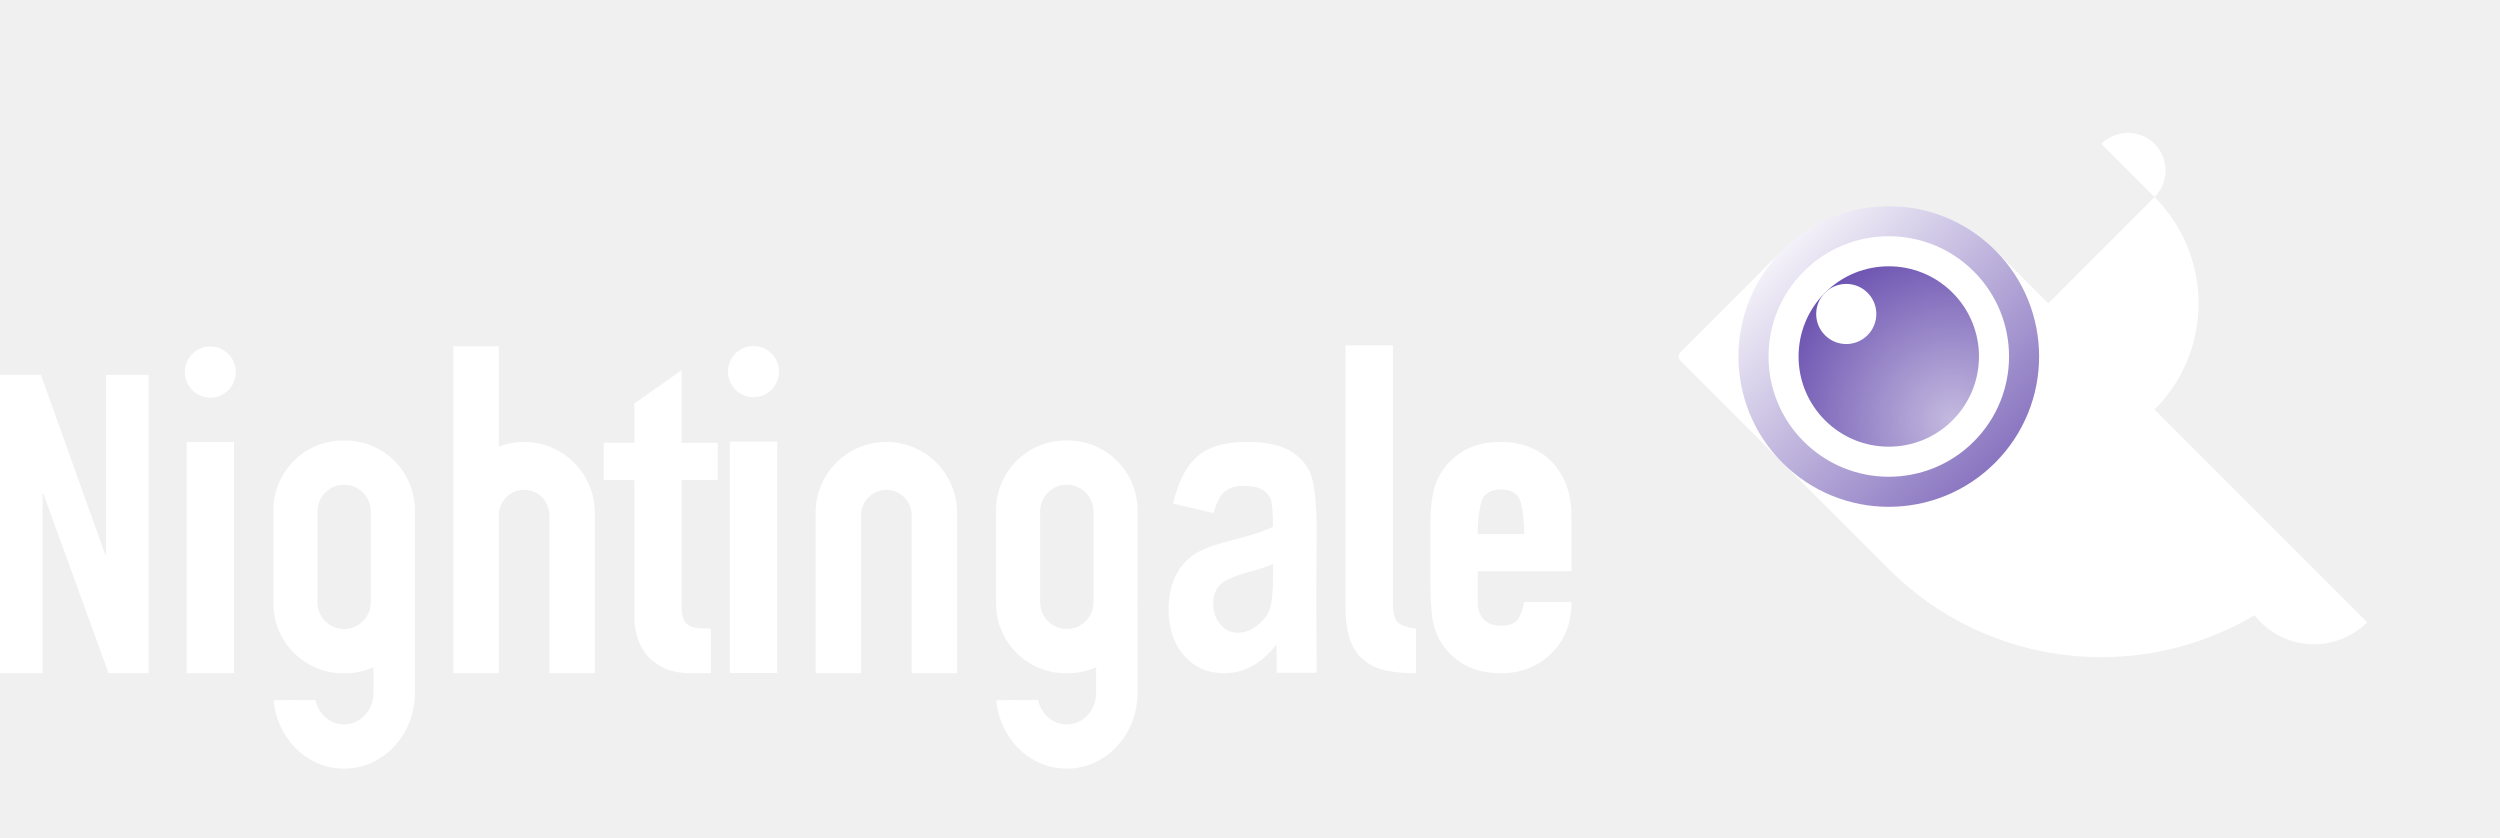
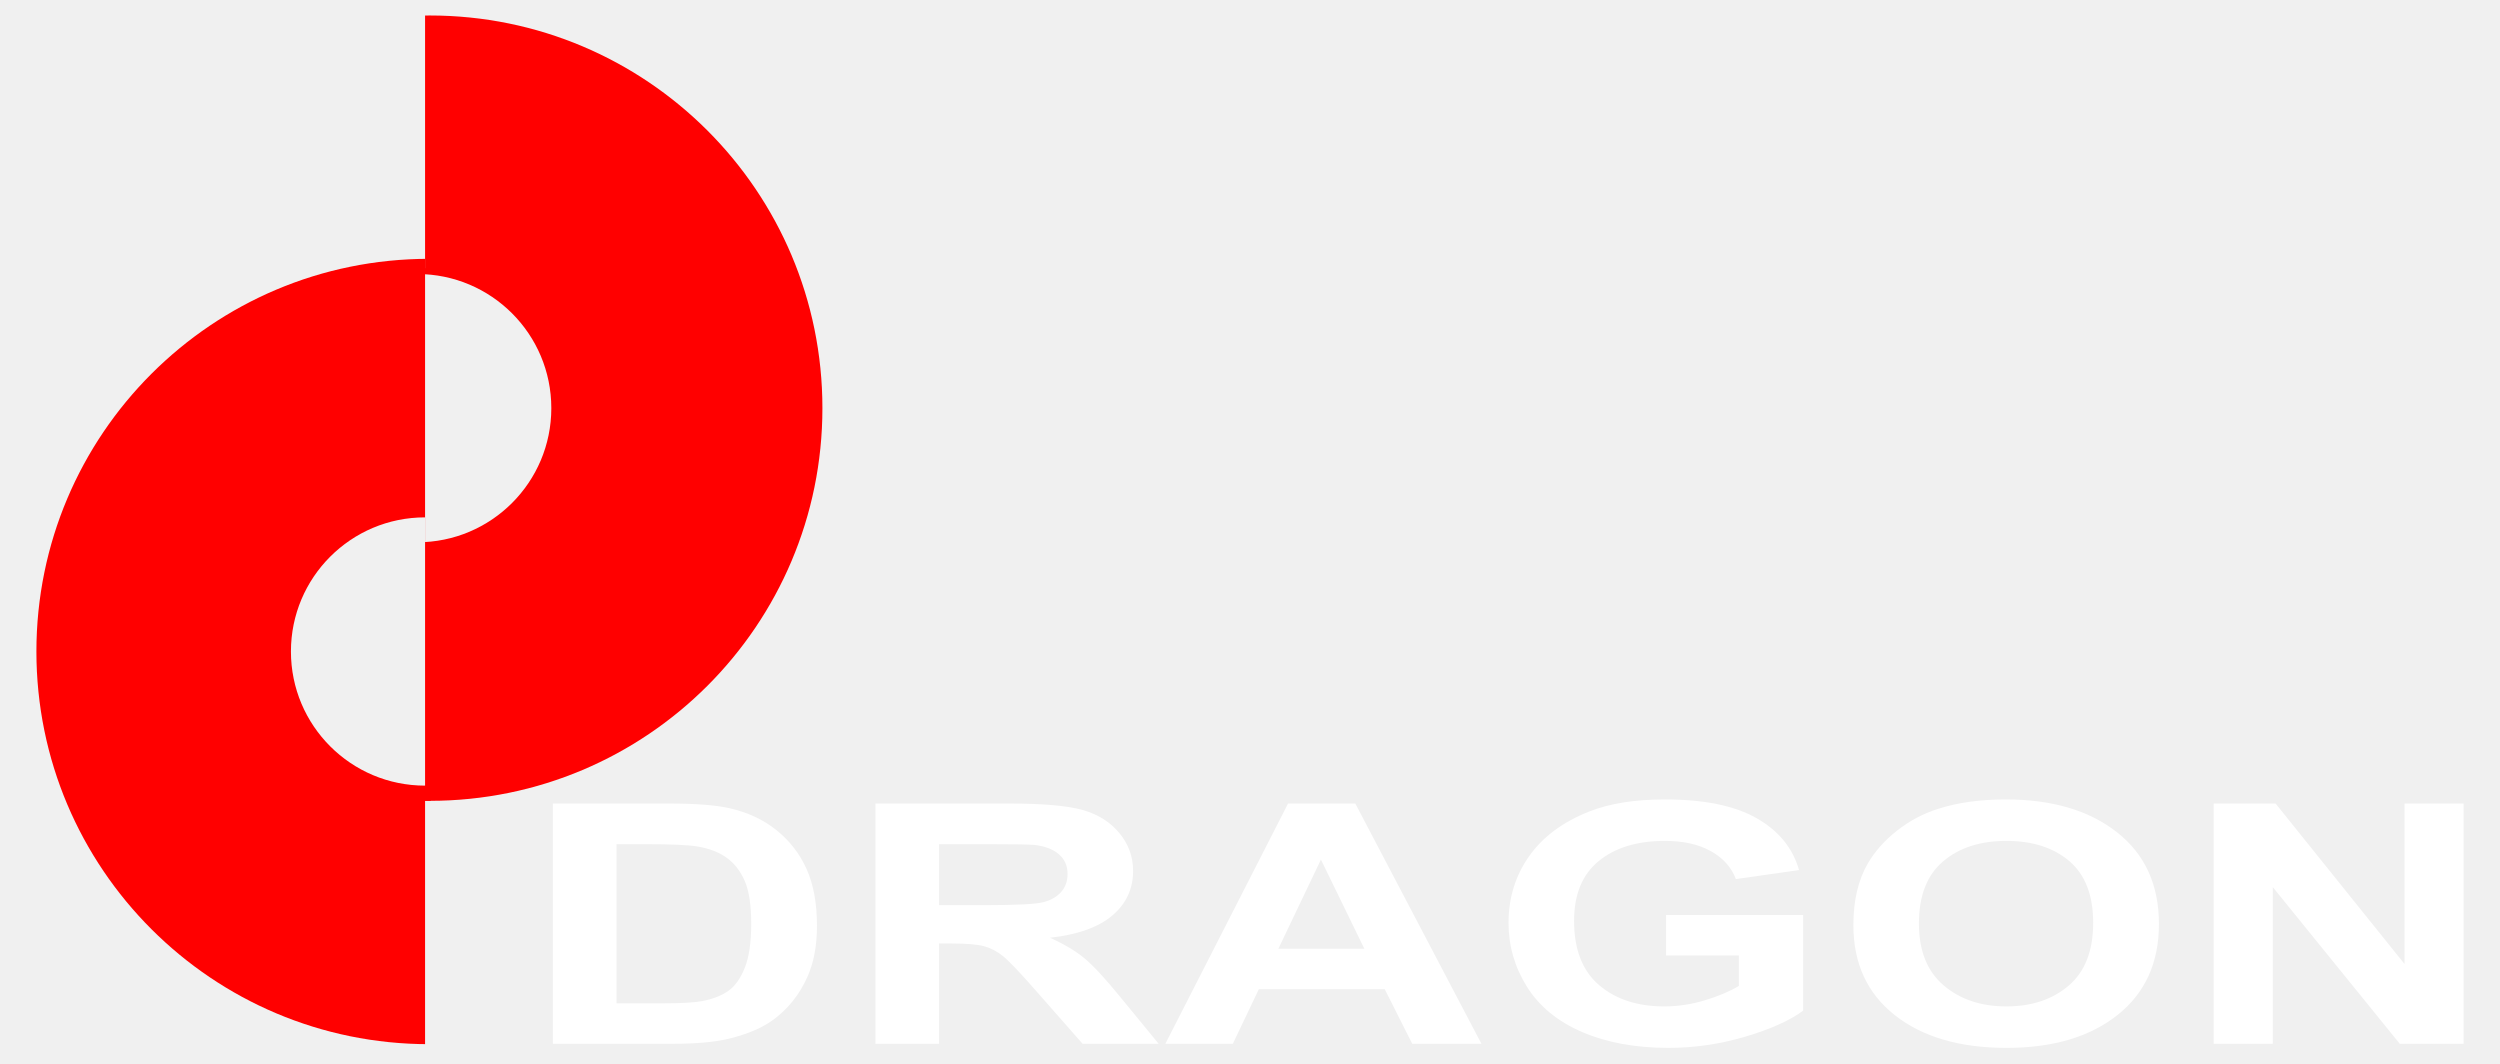
- <svg xmlns="http://www.w3.org/2000/svg" width="200px" height="67px" viewBox="0 0 200 67" version="1.1">
+ <svg xmlns="http://www.w3.org/2000/svg" xmlns:xlink="http://www.w3.org/1999/xlink" width="3169.209" height="1348.016" viewBox="656.124 746.146 3169.209 1348.016" role="img" aria-label="致腾 DRAGON">
  <defs>
-     <linearGradient x1="-1.78957223e-14%" y1="50%" x2="100%" y2="50%" id="linearGradient-1">
-       <stop stop-color="#6C53B1" stop-opacity="0.08" offset="0%" />
-       <stop stop-color="#6C53B1" stop-opacity="0.8" offset="100%" />
-     </linearGradient>
-     <radialGradient cx="100%" cy="50%" fx="100%" fy="50%" r="100%" id="radialGradient-2">
-       <stop stop-color="#6C53B1" stop-opacity="0.4" offset="0%" />
-       <stop stop-color="#6C53B1" offset="100%" />
-     </radialGradient>
-   </defs>
-   <g id="页面-1" stroke="none" stroke-width="1" fill="none" fill-rule="evenodd">
-     <g id="nightingale" transform="translate(-0, 0.881904)">
-       <g transform="translate(130.8476, 0)">
-         <rect id="蒙版" x="0" y="0.061" width="61.575" height="61.575" />
-         <g transform="translate(36.19955, 32.95289) rotate(45) translate(-36.19955, -32.95289) translate(9.140087, 13.40994)">
-           <path d="M54.119,15.033 C54.119,18.354 51.427,21.046 48.106,21.046 C47.853,21.046 47.604,21.031 47.359,21 C44.706,31.397 35.277,39.086 24.053,39.086 L24.053,39.086 L0.469,39.086 C0.21,39.086 -2.7827431e-13,38.876 -2.76426935e-13,38.617 L-2.76426935e-13,38.617 L-2.75719231e-13,27.059 C-2.74092407e-13,20.417 5.384,15.033 12.026,15.033 L12.026,15.033 Z" id="形状结合" fill="#FFFFFF" />
-           <path d="M24.053,21.046 C30.695,21.046 36.079,15.662 36.079,9.02 C31.599,9.02 19.573,9.02 12.026,9.02 C12.026,15.662 17.411,21.046 24.053,21.046 Z" id="椭圆形" fill="#FFFFFF" transform="translate(24.05286, 15.03304) scale(-1, -1) rotate(90) translate(-24.05286, -15.03304) " />
-           <path d="M15.033,3.007 C16.694,3.007 18.04,1.661 18.04,-7.53665378e-15 C16.92,-7.53665378e-15 13.913,-7.53665378e-15 12.026,-7.53665378e-15 C12.026,1.661 13.373,3.007 15.033,3.007 Z" id="椭圆形" fill="#FFFFFF" transform="translate(15.03304, 1.503304) rotate(180) translate(-15.03304, -1.503304) " />
-           <g id="eye" transform="translate(0, 15.03304)">
-             <circle id="椭圆形" fill="url(#linearGradient-1)" cx="12.026" cy="12.026" r="12.026" />
-             <circle id="椭圆形" fill="#FFFFFF" cx="12.026" cy="12.026" r="9.621" />
-             <circle id="椭圆形" fill="url(#radialGradient-2)" cx="12.026" cy="12.026" r="7.216" />
-             <circle id="椭圆形" fill="#FFFFFF" cx="7.216" cy="12.026" r="2.405" />
-           </g>
-         </g>
+     <g>
+       <g id="glyph-0-0">
+         <path d="M 40.312 -304.578 L 187.688 -304.578 C 220.914 -304.578 246.25 -302.633 263.688 -298.75 C 287.113 -293.488 307.176 -284.141 323.875 -270.703 C 340.582 -257.266 353.297 -240.816 362.016 -221.359 C 370.734 -201.898 375.094 -177.906 375.094 -149.375 C 375.094 -124.301 371.008 -102.695 362.844 -84.562 C 352.852 -62.395 338.594 -44.457 320.062 -30.75 C 306.082 -20.363 287.195 -12.258 263.406 -6.438 C 245.613 -2.145 221.828 0 192.047 0 L 40.312 0 Z M 120.953 -253.047 L 120.953 -51.312 L 181.141 -51.312 C 203.66 -51.312 219.914 -52.281 229.906 -54.219 C 242.977 -56.719 253.828 -60.941 262.453 -66.891 C 271.078 -72.848 278.113 -82.648 283.562 -96.297 C 289.008 -109.941 291.734 -128.535 291.734 -152.078 C 291.734 -175.617 289.008 -193.691 283.562 -206.297 C 278.113 -218.898 270.488 -228.734 260.688 -235.797 C 250.883 -242.867 238.445 -247.648 223.375 -250.141 C 212.113 -252.078 190.047 -253.047 157.172 -253.047 Z M 120.953 -253.047 " />
      </g>
-       <g id="text" transform="translate(0, 26.74324)" fill="#FFFFFF" fill-rule="nonzero">
-         <path d="M70.909,7.727 C74.034,7.727 76.567,10.269 76.567,13.405 L76.567,26.233 L72.933,26.233 L72.933,13.594 C72.933,12.472 72.027,11.562 70.909,11.562 C69.79,11.562 68.884,12.472 68.884,13.594 L68.884,13.594 L68.884,26.233 L65.25,26.233 L65.25,13.405 C65.25,10.269 67.783,7.727 70.909,7.727 Z M39.905,0.074 L39.905,8.1 C40.533,7.859 41.215,7.727 41.928,7.727 C45.053,7.727 47.587,10.269 47.587,13.405 L47.587,26.233 L43.953,26.233 L43.953,13.594 C43.953,12.472 43.046,11.562 41.928,11.562 C40.884,11.562 40.025,12.354 39.915,13.372 L39.905,13.53 L39.905,26.233 L36.269,26.233 L36.269,0.074 L39.905,0.074 Z M125.716,18.078 L118.221,18.078 L118.221,20.573 C118.221,21.169 118.388,21.628 118.722,21.951 C119.055,22.274 119.507,22.435 120.076,22.435 C120.793,22.435 121.27,22.224 121.505,21.802 C121.74,21.38 121.882,20.958 121.931,20.536 L125.716,20.536 C125.716,22.199 125.209,23.54 124.195,24.557 C123.7,25.079 123.106,25.488 122.414,25.786 C121.721,26.084 120.942,26.233 120.076,26.233 C118.889,26.233 117.88,25.985 117.052,25.488 C116.223,24.992 115.586,24.334 115.141,23.515 C114.869,23.018 114.683,22.447 114.584,21.802 C114.485,21.156 114.436,19.928 114.436,19.158 L114.436,14.28 C114.436,13.511 114.485,12.803 114.584,12.158 C114.683,11.512 114.869,10.941 115.141,10.445 C115.586,9.626 116.223,8.968 117.052,8.471 C117.88,7.975 118.889,7.727 120.076,7.727 C120.942,7.727 121.727,7.875 122.432,8.173 C123.137,8.471 123.737,8.881 124.232,9.402 C125.222,10.519 125.716,11.922 125.716,13.61 L125.716,18.078 Z M118.221,15.099 L121.931,15.099 L121.931,14.801 C121.931,14.082 121.764,12.425 121.43,12.065 C121.096,11.705 120.645,11.525 120.076,11.525 C119.507,11.525 119.055,11.705 118.722,12.065 C118.388,12.425 118.221,14.082 118.221,14.801 L118.221,15.099 Z M50.744,7.801 L50.744,5.362 L50.744,4.656 L54.529,1.992 L54.529,7.801 L57.42,7.801 L57.42,10.78 L54.529,10.78 L54.529,20.796 C54.529,21.243 54.573,21.591 54.659,21.839 C54.746,22.087 54.888,22.274 55.086,22.398 C55.284,22.522 55.525,22.596 55.81,22.621 C56.094,22.646 56.447,22.658 56.867,22.658 L56.867,26.233 L55.309,26.233 C54.443,26.233 53.719,26.096 53.138,25.823 C52.556,25.55 52.093,25.203 51.746,24.781 C51.4,24.359 51.146,23.881 50.986,23.347 C50.825,22.813 50.744,22.298 50.744,21.802 L50.744,10.78 L48.292,10.78 L48.292,7.801 L50.744,7.801 Z M85.436,7.615 C88.51,7.615 91.002,10.116 91.002,13.2 L91.002,20.648 C91.002,20.772 90.998,20.896 90.99,21.019 L91.002,21.02 L91.002,27.816 C91.002,31.157 88.467,33.866 85.34,33.866 C82.396,33.866 79.978,31.467 79.703,28.398 C79.702,28.388 81.006,28.372 81.986,28.368 L82.736,28.368 C82.927,28.369 83.045,28.372 83.046,28.377 C83.285,29.495 84.221,30.329 85.34,30.329 C86.562,30.329 87.567,29.332 87.681,28.058 L87.692,27.816 L87.692,25.755 C87.003,26.062 86.239,26.233 85.436,26.233 L85.251,26.233 C82.177,26.233 79.685,23.732 79.685,20.648 L79.685,13.2 C79.685,10.116 82.177,7.615 85.251,7.615 L85.436,7.615 Z M85.343,11.152 C84.244,11.152 83.338,11.987 83.222,13.06 L83.21,13.293 L83.21,20.554 C83.21,21.737 84.165,22.696 85.343,22.696 C86.443,22.696 87.349,21.86 87.465,20.788 L87.477,20.554 L87.477,13.293 C87.477,12.111 86.522,11.152 85.343,11.152 Z M0,26.226 L0,2.365 L3.273,2.365 L8.416,16.741 L8.483,16.741 L8.483,2.365 L11.889,2.365 L11.889,26.226 L8.683,26.226 L3.473,11.882 L3.406,11.882 L3.406,26.226 L0,26.226 Z M97.087,13.418 L93.859,12.666 C94.25,10.91 94.896,9.648 95.797,8.88 C96.698,8.111 97.993,7.727 99.681,7.727 C101.184,7.727 102.332,7.95 103.125,8.397 C103.917,8.844 104.484,9.452 104.823,10.221 C105.163,10.989 105.333,12.741 105.333,14.769 L105.302,20.134 C105.302,20.786 105.312,22.807 105.331,26.196 L102.135,26.196 L102.121,23.944 C101.513,24.707 100.862,25.28 100.167,25.661 C99.472,26.043 98.734,26.234 97.951,26.234 C96.644,26.234 95.573,25.768 94.739,24.835 C93.905,23.903 93.488,22.663 93.488,21.115 C93.488,20.134 93.658,19.278 93.998,18.547 C94.338,17.817 94.817,17.233 95.434,16.797 C96.052,16.361 97.04,15.974 98.399,15.636 C100.046,15.233 101.194,14.857 101.843,14.508 C101.843,13.548 101.779,12.565 101.65,12.265 C101.521,11.965 101.284,11.72 100.939,11.529 C100.595,11.338 100.108,11.243 99.48,11.243 C98.842,11.243 98.34,11.395 97.975,11.701 C97.609,12.006 97.313,12.578 97.087,13.418 Z M101.843,17.5 C101.39,17.697 100.685,17.926 99.727,18.187 C98.626,18.493 97.905,18.831 97.565,19.201 C97.226,19.572 97.056,20.052 97.056,20.641 C97.056,21.306 97.244,21.864 97.619,22.317 C97.995,22.769 98.466,22.996 99.032,22.996 C99.537,22.996 100.036,22.813 100.53,22.448 C101.024,22.082 101.367,21.649 101.557,21.148 C101.748,20.646 101.843,19.736 101.843,18.416 L101.843,17.5 Z M27.623,7.615 C30.697,7.615 33.189,10.116 33.189,13.2 L33.189,20.648 C33.189,20.772 33.185,20.896 33.177,21.019 L33.189,21.02 L33.189,27.816 C33.189,31.157 30.654,33.866 27.526,33.866 C24.583,33.866 22.164,31.467 21.89,28.398 C21.889,28.388 23.193,28.372 24.172,28.368 L24.922,28.368 C25.114,28.369 25.232,28.372 25.233,28.377 C25.472,29.495 26.408,30.329 27.526,30.329 C28.749,30.329 29.754,29.332 29.868,28.058 L29.878,27.816 L29.879,25.755 C29.189,26.062 28.426,26.233 27.623,26.233 L27.437,26.233 C24.363,26.233 21.871,23.732 21.871,20.648 L21.871,13.2 C21.871,10.116 24.363,7.615 27.437,7.615 L27.623,7.615 Z M27.53,11.152 C26.43,11.152 25.525,11.987 25.409,13.06 L25.396,13.293 L25.396,20.554 C25.396,21.737 26.352,22.696 27.53,22.696 C28.63,22.696 29.535,21.86 29.651,20.788 L29.664,20.554 L29.664,13.293 C29.664,12.111 28.708,11.152 27.53,11.152 Z M14.936,26.233 L14.936,7.727 L18.721,7.727 L18.721,26.233 L14.936,26.233 Z M16.825,0.093 C17.952,0.093 18.865,1.01 18.865,2.141 C18.865,3.272 17.952,4.189 16.825,4.189 C15.697,4.189 14.784,3.272 14.784,2.141 C14.784,1.01 15.697,0.093 16.825,0.093 Z M107.645,0 L111.43,0 L111.43,20.685 C111.43,21.405 111.56,21.895 111.82,22.156 C112.079,22.416 112.568,22.584 113.285,22.658 L113.285,26.233 C112.419,26.233 111.64,26.165 110.948,26.028 C110.255,25.892 109.661,25.625 109.166,25.228 C108.672,24.855 108.294,24.328 108.035,23.645 C107.775,22.962 107.645,22.063 107.645,20.945 L107.645,0 Z M58.389,26.214 L58.389,7.708 L62.174,7.708 L62.174,26.214 L58.389,26.214 Z M60.277,0.056 C61.404,0.056 62.318,0.973 62.318,2.104 C62.318,3.235 61.404,4.152 60.277,4.152 C59.15,4.152 58.236,3.235 58.236,2.104 C58.236,0.973 59.15,0.056 60.277,0.056 Z" id="Nightingale" />
+       <g id="glyph-0-1">
+         <path d="M 40.859 0 L 40.859 -304.578 L 210.562 -304.578 C 253.238 -304.578 284.242 -301.836 303.578 -296.359 C 322.922 -290.891 338.406 -281.16 350.031 -267.172 C 361.656 -253.18 367.469 -237.188 367.469 -219.188 C 367.469 -196.332 358.66 -177.457 341.047 -162.562 C 323.43 -147.676 297.098 -138.297 262.047 -134.422 C 279.484 -126.66 293.875 -118.141 305.219 -108.859 C 316.57 -99.578 331.875 -83.098 351.125 -59.422 L 399.891 0 L 303.453 0 L 245.156 -66.281 C 224.457 -89.957 210.289 -104.879 202.656 -111.047 C 195.031 -117.211 186.953 -121.438 178.422 -123.719 C 169.891 -126 156.359 -127.141 137.828 -127.141 L 121.484 -127.141 L 121.484 0 Z M 121.484 -175.766 L 181.141 -175.766 C 219.828 -175.766 243.984 -177.008 253.609 -179.5 C 263.234 -181.988 270.77 -186.281 276.219 -192.375 C 281.664 -198.469 284.391 -206.086 284.391 -215.234 C 284.391 -225.484 280.801 -233.758 273.625 -240.062 C 266.445 -246.363 256.32 -250.348 243.25 -252.016 C 236.719 -252.703 217.109 -253.047 184.422 -253.047 L 121.484 -253.047 Z M 121.484 -175.766 " />
+       </g>
+       <g id="glyph-0-2">
+         <path d="M 400.703 0 L 312.984 0 L 278.125 -69.188 L 118.5 -69.188 L 85.531 0 L 0 0 L 155.547 -304.578 L 240.797 -304.578 Z M 252.25 -120.5 L 197.219 -233.516 L 143.281 -120.5 Z M 252.25 -120.5 " />
+       </g>
+       <g id="glyph-0-3">
+         <path d="M 226.359 -111.984 L 226.359 -163.297 L 400.156 -163.297 L 400.156 -41.969 C 383.27 -29.5 358.801 -18.52 326.75 -9.031 C 294.695 0.445 262.234 5.188 229.359 5.188 C 187.586 5.188 151.176 -1.492 120.125 -14.859 C 89.07 -28.223 65.734 -47.332 50.109 -72.188 C 34.492 -97.051 26.688 -124.098 26.688 -153.328 C 26.688 -185.047 35.406 -213.227 52.844 -237.875 C 70.281 -262.531 95.797 -281.438 129.391 -294.594 C 154.992 -304.707 186.863 -309.766 225 -309.766 C 274.582 -309.766 313.312 -301.832 341.188 -285.969 C 369.062 -270.113 386.992 -248.195 394.984 -220.219 L 314.891 -208.797 C 309.266 -223.754 298.688 -235.562 283.156 -244.219 C 267.633 -252.875 248.25 -257.203 225 -257.203 C 189.77 -257.203 161.758 -248.68 140.969 -231.641 C 120.176 -214.609 109.781 -189.332 109.781 -155.812 C 109.781 -119.664 120.312 -92.555 141.375 -74.484 C 162.438 -56.41 190.039 -47.375 224.188 -47.375 C 241.07 -47.375 258.004 -49.898 274.984 -54.953 C 291.961 -60.004 306.535 -66.133 318.703 -73.344 L 318.703 -111.984 Z M 226.359 -111.984 " />
+       </g>
+       <g id="glyph-0-4">
+         <path d="M 24.25 -150.422 C 24.25 -181.441 30.332 -207.477 42.5 -228.531 C 51.57 -244.039 63.961 -257.957 79.672 -270.281 C 95.379 -282.613 112.586 -291.758 131.297 -297.719 C 156.172 -305.75 184.863 -309.766 217.375 -309.766 C 276.207 -309.766 323.285 -295.844 358.609 -268 C 393.93 -240.164 411.594 -201.457 411.594 -151.875 C 411.594 -102.695 394.066 -64.223 359.016 -36.453 C 323.973 -8.691 277.125 5.188 218.469 5.188 C 159.082 5.188 111.863 -8.625 76.812 -36.25 C 41.77 -63.883 24.25 -101.941 24.25 -150.422 Z M 107.328 -152.5 C 107.328 -118.008 117.77 -91.863 138.656 -74.062 C 159.539 -56.27 186.051 -47.375 218.188 -47.375 C 250.332 -47.375 276.707 -56.203 297.312 -73.859 C 317.926 -91.516 328.234 -118.004 328.234 -153.328 C 328.234 -188.223 318.203 -214.258 298.141 -231.438 C 278.078 -248.613 251.426 -257.203 218.188 -257.203 C 184.957 -257.203 158.172 -248.508 137.828 -231.125 C 117.492 -213.75 107.328 -187.539 107.328 -152.5 Z M 107.328 -152.5 " />
+       </g>
+       <g id="glyph-0-5">
+         <path d="M 41.406 0 L 41.406 -304.578 L 119.859 -304.578 L 283.297 -101.172 L 283.297 -304.578 L 358.203 -304.578 L 358.203 0 L 277.297 0 L 116.312 -198.609 L 116.312 0 Z M 41.406 0 " />
      </g>
    </g>
+     <clipPath id="clip-0">
+       <path clip-rule="nonzero" d="M 702 1074 L 1194.977 1074 L 1194.977 2070 L 702 2070 Z M 702 1074 " />
+     </clipPath>
+     <clipPath id="clip-1">
+       <path clip-rule="nonzero" d="M 1024 1402 L 1194.977 1402 L 1194.977 1743 L 1024 1743 Z M 1024 1402 " />
+     </clipPath>
+     <clipPath id="clip-2">
+       <path clip-rule="nonzero" d="M 1194.98 765 L 1699 765 L 1699 1762 L 1194.98 1762 Z M 1194.98 765 " />
+     </clipPath>
+     <clipPath id="clip-3">
+       <path clip-rule="nonzero" d="M 1194.98 1093 L 1356 1093 L 1356 1434 L 1194.98 1434 Z M 1194.98 1093 " />
+     </clipPath>
+     <mask id="brand-cutout" maskUnits="userSpaceOnUse" x="0" y="0" width="4592.13" height="2891.34" style="mask-type:luminance">
+       <rect x="0" y="0" width="4592.13" height="2891.34" fill="white" />
+       <g clip-path="url(#clip-1)">
+         <path fill-rule="nonzero" fill="#000000" fill-opacity="1" d="M 1024.938 1572.039 C 1024.938 1478.129 1101.066 1402 1194.977 1402 C 1288.887 1402 1365.02 1478.129 1365.02 1572.039 C 1365.02 1665.953 1288.887 1742.082 1194.977 1742.082 C 1101.066 1742.082 1024.938 1665.953 1024.938 1572.039 " />
+       </g>
+       <g clip-path="url(#clip-3)">
+         <path fill-rule="nonzero" fill="#000000" fill-opacity="1" d="M 1355.023 1263.566 C 1355.023 1357.477 1278.895 1433.605 1184.98 1433.605 C 1091.07 1433.605 1014.941 1357.477 1014.941 1263.566 C 1014.941 1169.656 1091.07 1093.527 1184.98 1093.527 C 1278.895 1093.527 1355.023 1169.656 1355.023 1263.566 " />
+       </g>
+     </mask>
+   </defs>
+   <g mask="url(#brand-cutout)">
+     <g clip-path="url(#clip-0)">
+       <path fill-rule="nonzero" fill="#ff0000" fill-opacity="1" d="M 702.277 1572.039 C 702.277 1297.121 925.145 1074.254 1200.062 1074.254 C 1474.98 1074.254 1697.848 1297.121 1697.848 1572.039 C 1697.848 1846.961 1474.98 2069.828 1200.062 2069.828 C 925.145 2069.828 702.277 1846.961 702.277 1572.039 " />
+     </g>
+     <g clip-path="url(#clip-2)">
+       <path fill-rule="nonzero" fill="#ff0000" fill-opacity="1" d="M 1698.68 1263.566 C 1698.68 1538.484 1475.812 1761.352 1200.891 1761.352 C 925.973 1761.352 703.105 1538.484 703.105 1263.566 C 703.105 988.645 925.973 765.777 1200.891 765.777 C 1475.812 765.777 1698.68 988.645 1698.68 1263.566 " />
+     </g>
+     <g fill="#ffffff" fill-opacity="1">
+       <use xlink:href="#glyph-0-0" x="1316.7" y="2069.343" />
+       <use xlink:href="#glyph-0-1" x="1725.059" y="2069.343" />
+       <use xlink:href="#glyph-0-2" x="2133.418" y="2069.343" />
+       <use xlink:href="#glyph-0-3" x="2541.777" y="2069.343" />
+       <use xlink:href="#glyph-0-4" x="2981.377" y="2069.343" />
+       <use xlink:href="#glyph-0-5" x="3420.976" y="2069.343" />
+     </g>
+     <path fill-rule="nonzero" fill="#ff0000" fill-opacity="1" d="M 1202.293 1761.352 L 1187.297 1761.352 L 1187.297 1086.094 L 1202.293 1086.094 Z M 1202.293 1761.352 " />
  </g>
</svg>
